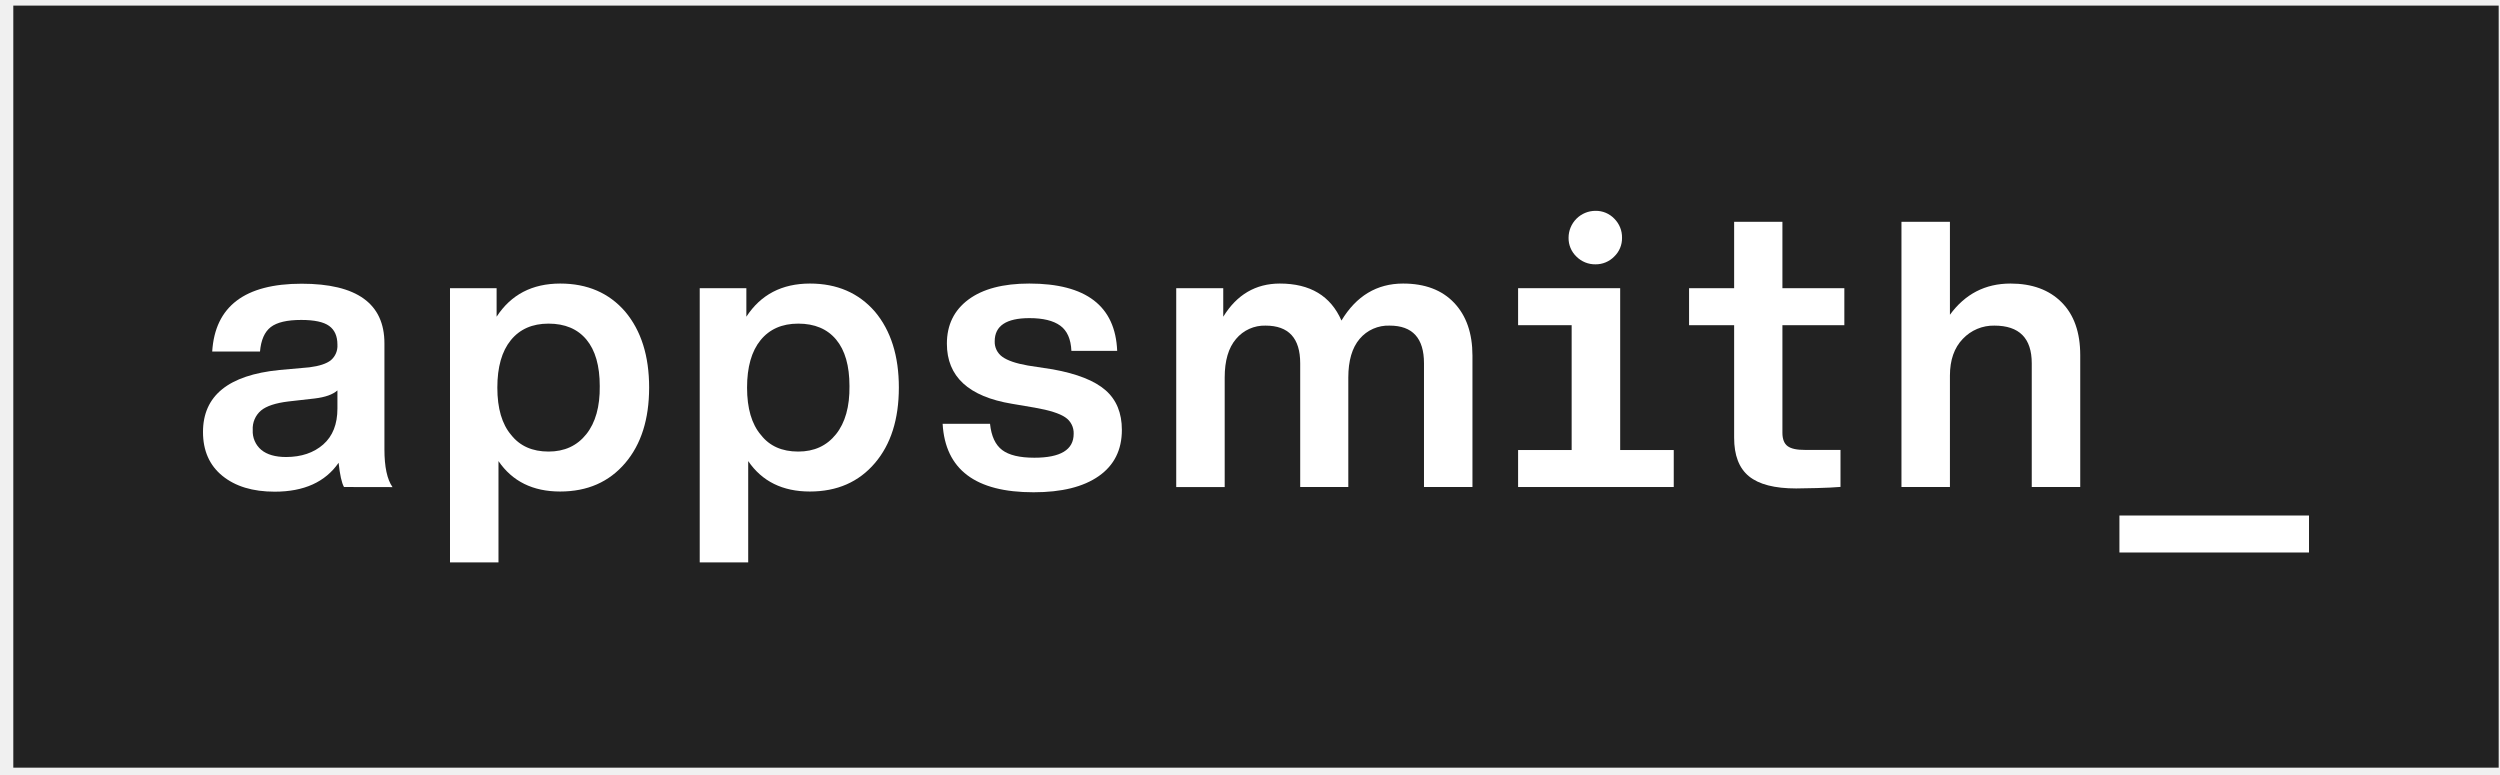
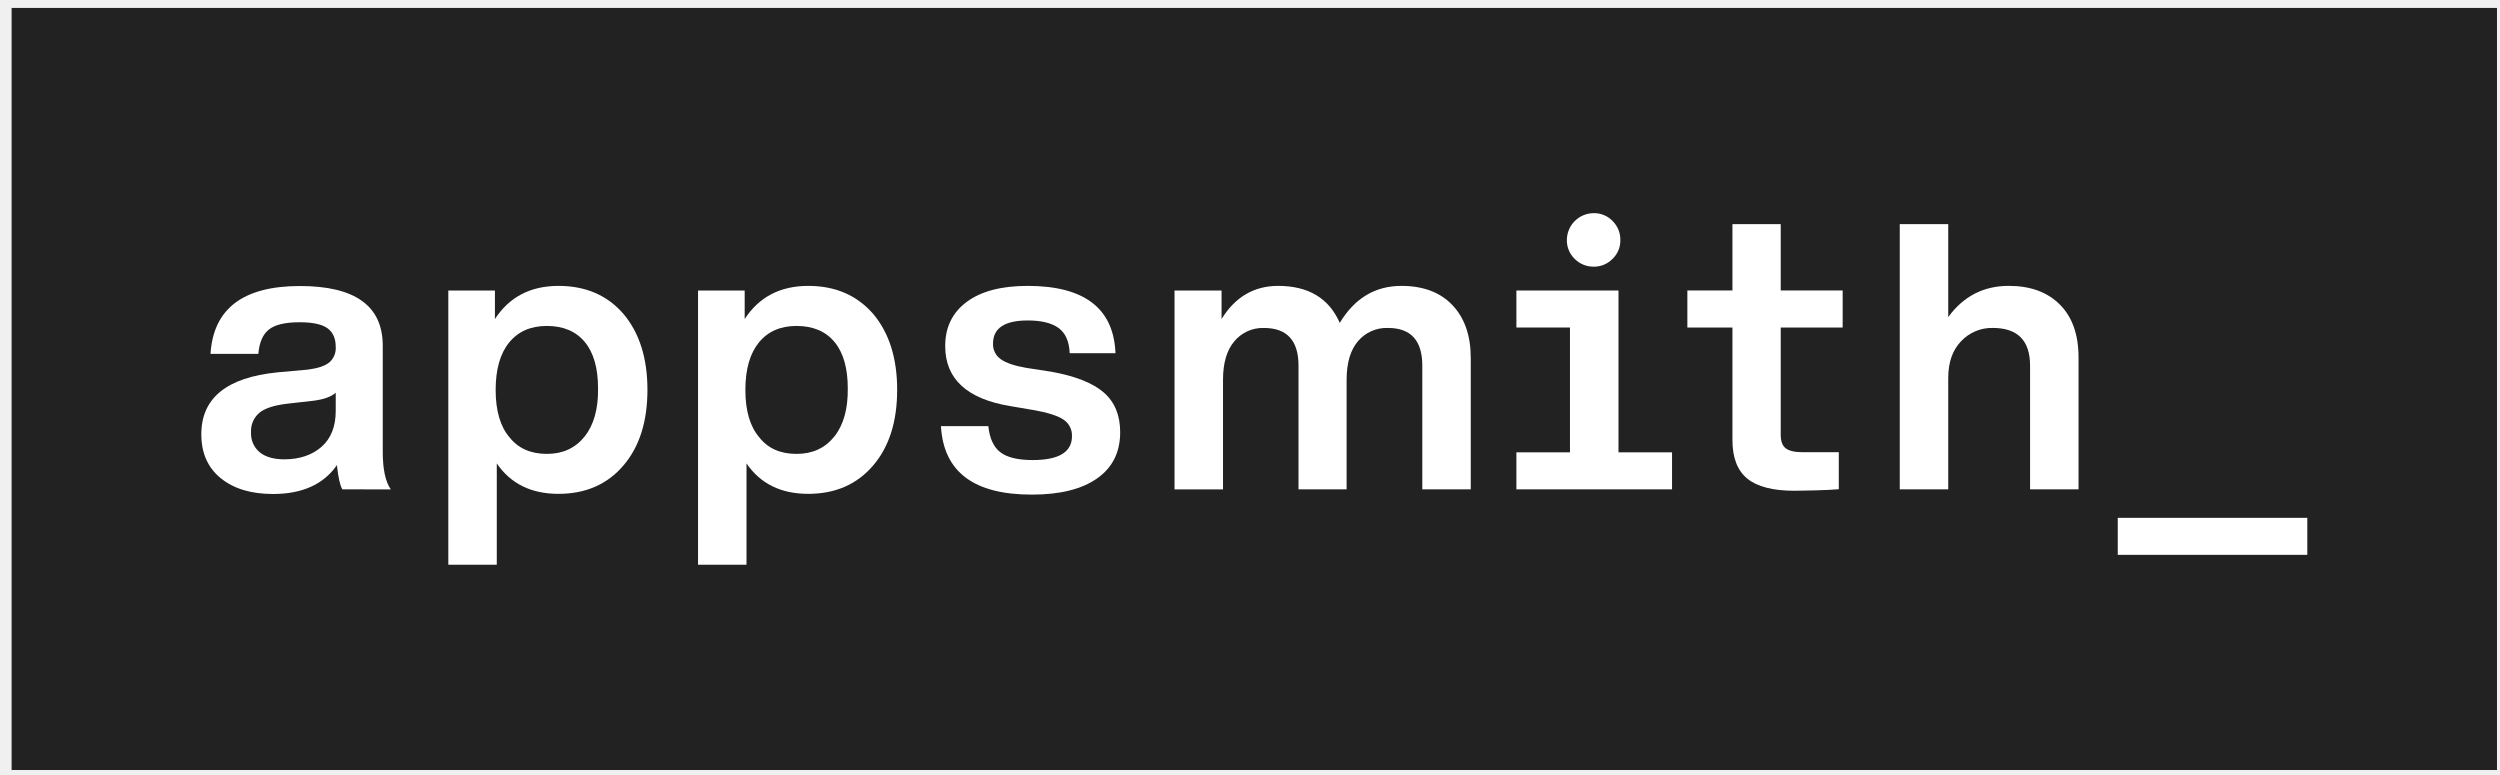
<svg xmlns="http://www.w3.org/2000/svg" width="171" height="53" viewBox="0 0 171 53" fill="none">
-   <g clip-path="url(#clip0_1_87)">
-     <path d="M170.91 0.384H0.91V52.508H170.91V0.384Z" fill="#222222" />
-     <path d="M107.829 17.552C107.655 17.386 107.517 17.186 107.424 16.964C107.331 16.742 107.286 16.503 107.29 16.262C107.29 15.774 107.484 15.306 107.829 14.96C108.174 14.615 108.643 14.421 109.131 14.421C109.372 14.417 109.611 14.462 109.833 14.555C110.054 14.648 110.255 14.786 110.421 14.96C110.591 15.131 110.726 15.335 110.817 15.559C110.907 15.783 110.952 16.023 110.947 16.264C110.951 16.505 110.906 16.744 110.813 16.965C110.72 17.187 110.582 17.388 110.408 17.553C110.241 17.723 110.042 17.857 109.822 17.947C109.603 18.038 109.367 18.083 109.13 18.08C108.888 18.084 108.649 18.039 108.426 17.948C108.202 17.857 108 17.722 107.829 17.552Z" fill="white" />
-     <path d="M23.529 33.312C23.371 33.031 23.248 32.478 23.161 31.654C22.247 32.973 20.789 33.632 18.786 33.631C17.292 33.631 16.102 33.271 15.215 32.551C14.329 31.832 13.885 30.83 13.885 29.546C13.885 27.069 15.624 25.657 19.103 25.309L21.159 25.125C21.844 25.039 22.335 24.875 22.632 24.639C22.785 24.508 22.905 24.343 22.983 24.158C23.06 23.973 23.093 23.771 23.08 23.571C23.08 22.991 22.891 22.565 22.514 22.293C22.137 22.02 21.5 21.884 20.602 21.884C19.637 21.884 18.944 22.046 18.521 22.372C18.099 22.698 17.852 23.254 17.784 24.046H14.515C14.708 20.954 16.746 19.408 20.63 19.406C24.408 19.406 26.297 20.768 26.295 23.492V30.739C26.295 31.935 26.48 32.795 26.848 33.318L23.529 33.312ZM22.105 30.406C22.756 29.835 23.081 29.013 23.08 27.941V26.704C22.765 26.985 22.245 27.17 21.525 27.256L19.733 27.459C18.849 27.566 18.223 27.773 17.854 28.079C17.663 28.242 17.512 28.447 17.414 28.678C17.315 28.91 17.272 29.16 17.287 29.411C17.272 29.668 17.318 29.925 17.42 30.162C17.522 30.399 17.677 30.608 17.875 30.774C18.271 31.098 18.838 31.26 19.575 31.26C20.612 31.257 21.456 30.972 22.105 30.406Z" fill="white" />
-     <path d="M42.767 21.32C43.857 22.62 44.402 24.351 44.401 26.512C44.399 28.673 43.855 30.392 42.767 31.669C41.662 32.97 40.177 33.62 38.313 33.62C36.449 33.62 35.044 32.926 34.096 31.538V38.469H30.78V19.712H33.968V21.663C34.951 20.152 36.4 19.397 38.317 19.395C40.177 19.395 41.66 20.037 42.767 21.32ZM37.523 30.887C38.611 30.887 39.471 30.491 40.102 29.7C40.733 28.91 41.04 27.812 41.023 26.407C41.023 25.018 40.719 23.959 40.113 23.23C39.506 22.501 38.641 22.136 37.518 22.136C36.413 22.136 35.553 22.514 34.939 23.27C34.325 24.027 34.018 25.108 34.018 26.512C34.018 27.934 34.334 29.015 34.967 29.754C35.563 30.509 36.416 30.887 37.523 30.887Z" fill="white" />
-     <path d="M59.848 21.32C60.938 22.62 61.483 24.351 61.482 26.512C61.48 28.673 60.936 30.392 59.848 31.669C58.743 32.97 57.258 33.62 55.394 33.62C53.531 33.62 52.124 32.926 51.177 31.538V38.469H47.861V19.712H51.051V21.663C52.034 20.152 53.483 19.397 55.4 19.395C57.253 19.395 58.735 20.037 59.848 21.32ZM54.604 30.887C55.692 30.887 56.552 30.491 57.183 29.7C57.814 28.91 58.121 27.812 58.104 26.407C58.104 25.018 57.8 23.959 57.194 23.23C56.587 22.501 55.722 22.136 54.599 22.136C53.494 22.136 52.634 22.514 52.02 23.27C51.406 24.027 51.099 25.108 51.099 26.512C51.099 27.934 51.416 29.015 52.05 29.754C52.639 30.509 53.487 30.887 54.595 30.887H54.604Z" fill="white" />
-     <path d="M64.476 28.989H67.718C67.806 29.833 68.083 30.43 68.549 30.782C69.014 31.133 69.748 31.308 70.75 31.308C72.542 31.308 73.439 30.764 73.439 29.675C73.448 29.452 73.4 29.23 73.298 29.032C73.197 28.833 73.045 28.664 72.859 28.542C72.472 28.278 71.777 28.058 70.775 27.883L69.221 27.619C66.252 27.128 64.767 25.758 64.767 23.508C64.767 22.225 65.259 21.219 66.241 20.489C67.223 19.76 68.611 19.395 70.405 19.395C74.288 19.395 76.291 20.93 76.415 24H73.284C73.248 23.193 72.994 22.618 72.52 22.274C72.046 21.93 71.343 21.759 70.411 21.76C68.829 21.76 68.038 22.288 68.038 23.342C68.03 23.55 68.074 23.756 68.166 23.943C68.258 24.129 68.395 24.289 68.565 24.409C68.918 24.663 69.498 24.861 70.306 25.002L72.019 25.265C73.67 25.564 74.869 26.038 75.616 26.689C76.362 27.34 76.736 28.245 76.736 29.404C76.736 30.774 76.209 31.828 75.155 32.566C74.102 33.304 72.617 33.672 70.7 33.671C66.729 33.677 64.654 32.117 64.476 28.989Z" fill="white" />
-     <path d="M99.464 20.714C100.297 21.593 100.715 22.797 100.716 24.324V33.312H97.401V24.851C97.401 23.132 96.619 22.272 95.054 22.272C94.666 22.257 94.279 22.331 93.923 22.488C93.567 22.645 93.252 22.881 93.001 23.178C92.484 23.784 92.225 24.667 92.224 25.827V33.312H88.934V24.851C88.934 23.132 88.144 22.272 86.564 22.272C86.18 22.261 85.8 22.337 85.45 22.495C85.101 22.653 84.792 22.887 84.547 23.182C84.027 23.788 83.768 24.67 83.769 25.831V33.316H80.454V19.712H83.67V21.663C84.6 20.152 85.889 19.397 87.538 19.395C89.612 19.395 91.018 20.239 91.756 21.926C92.773 20.239 94.179 19.395 95.972 19.395C97.466 19.395 98.63 19.835 99.464 20.714Z" fill="white" />
-     <path d="M126.153 22.243H121.917V29.595C121.917 30.034 122.036 30.341 122.273 30.516C122.51 30.692 122.907 30.778 123.464 30.774H125.89V33.305C125.17 33.375 123.299 33.41 122.858 33.41C121.385 33.41 120.309 33.133 119.63 32.579C118.951 32.025 118.612 31.142 118.615 29.931V22.243H115.532V19.712H118.615V15.172H121.917V19.712H126.153V22.243Z" fill="white" />
-     <path d="M141.01 20.674C141.863 21.527 142.289 22.735 142.288 24.298V33.312H138.972V24.851C138.972 23.132 138.12 22.272 136.416 22.272C136.013 22.264 135.612 22.34 135.241 22.496C134.869 22.652 134.534 22.885 134.257 23.178C133.671 23.784 133.376 24.622 133.375 25.694V33.312H130.06V15.172H133.375V21.53C134.412 20.108 135.79 19.397 137.512 19.395C138.993 19.395 140.159 19.821 141.01 20.674Z" fill="white" />
-     <path d="M144.969 37.791V35.261H157.936V37.791H144.969Z" fill="white" />
-     <path d="M110.82 30.782V19.712H103.838V22.243H107.501V30.782H103.838V33.312H114.484V30.782H110.82Z" fill="white" />
+   <g clip-path="url(#clip0_81_840)">
+     <path d="M170.794 0.543H0.794V52.666H170.794V0.543Z" fill="#222222" />
+     <path d="M107.713 17.711C107.539 17.546 107.401 17.345 107.309 17.123C107.216 16.901 107.17 16.663 107.174 16.422C107.174 15.934 107.368 15.465 107.713 15.12C108.059 14.774 108.527 14.58 109.016 14.58C109.256 14.576 109.495 14.622 109.717 14.715C109.939 14.808 110.139 14.946 110.305 15.12C110.476 15.291 110.61 15.494 110.701 15.718C110.791 15.942 110.836 16.182 110.832 16.424C110.836 16.665 110.79 16.903 110.697 17.125C110.604 17.347 110.466 17.547 110.292 17.713C110.125 17.882 109.926 18.016 109.707 18.107C109.487 18.197 109.251 18.243 109.014 18.24C108.773 18.243 108.533 18.198 108.31 18.108C108.087 18.017 107.884 17.882 107.713 17.711Z" fill="white" />
+     <path d="M23.413 33.47C23.255 33.189 23.132 32.636 23.045 31.813C22.131 33.131 20.673 33.79 18.671 33.789C17.176 33.789 15.986 33.429 15.099 32.709C14.213 31.99 13.77 30.988 13.77 29.704C13.77 27.227 15.509 25.815 18.987 25.468L21.043 25.283C21.728 25.197 22.22 25.033 22.516 24.797C22.669 24.666 22.789 24.502 22.867 24.316C22.945 24.131 22.978 23.929 22.964 23.729C22.964 23.149 22.775 22.723 22.398 22.451C22.021 22.178 21.384 22.042 20.487 22.042C19.522 22.042 18.828 22.204 18.405 22.53C17.984 22.856 17.737 23.412 17.669 24.204H14.399C14.592 21.112 16.631 19.566 20.514 19.564C24.293 19.564 26.181 20.926 26.18 23.65V30.897C26.18 32.093 26.364 32.953 26.732 33.476L23.413 33.47ZM21.99 30.564C22.64 29.993 22.965 29.171 22.964 28.099V26.862C22.649 27.143 22.13 27.328 21.409 27.414L19.617 27.617C18.733 27.724 18.107 27.931 17.739 28.238C17.547 28.4 17.396 28.605 17.298 28.837C17.2 29.068 17.156 29.319 17.171 29.569C17.157 29.826 17.202 30.084 17.304 30.32C17.406 30.557 17.562 30.766 17.759 30.932C18.156 31.256 18.722 31.418 19.459 31.418C20.497 31.415 21.34 31.13 21.99 30.564Z" fill="white" />
+     <path d="M42.651 21.479C43.742 22.78 44.286 24.51 44.285 26.672C44.284 28.833 43.739 30.552 42.651 31.829C41.546 33.129 40.062 33.779 38.198 33.779C36.334 33.779 34.928 33.085 33.98 31.698V38.629H30.665V19.872H33.853V21.822C34.835 20.312 36.285 19.556 38.201 19.555C40.062 19.555 41.545 20.196 42.651 21.479ZM37.407 31.046C38.495 31.046 39.355 30.65 39.986 29.86C40.617 29.069 40.924 27.971 40.907 26.567C40.907 25.178 40.604 24.119 39.997 23.389C39.391 22.66 38.526 22.295 37.402 22.295C36.297 22.295 35.437 22.674 34.823 23.43C34.209 24.186 33.903 25.267 33.903 26.672C33.903 28.093 34.219 29.174 34.851 29.913C35.448 30.668 36.3 31.046 37.407 31.046Z" fill="white" />
+     <path d="M59.732 21.479C60.823 22.78 61.367 24.51 61.366 26.672C61.365 28.833 60.82 30.552 59.732 31.829C58.627 33.129 57.143 33.779 55.279 33.779C53.415 33.779 52.009 33.085 51.061 31.698V38.629H47.746V19.872H50.936V21.822C51.918 20.312 53.367 19.556 55.284 19.555C57.137 19.555 58.62 20.196 59.732 21.479ZM54.489 31.046C55.576 31.046 56.436 30.65 57.067 29.86C57.698 29.069 58.005 27.971 57.988 26.567C57.988 25.178 57.685 24.119 57.078 23.389C56.472 22.66 55.606 22.295 54.483 22.295C53.378 22.295 52.518 22.674 51.904 23.43C51.291 24.186 50.984 25.267 50.984 26.672C50.984 28.093 51.3 29.174 51.934 29.913C52.523 30.668 53.372 31.046 54.479 31.046H54.489Z" fill="white" />
+     <path d="M64.361 29.149H67.602C67.691 29.992 67.968 30.59 68.433 30.941C68.898 31.292 69.632 31.468 70.634 31.468C72.427 31.468 73.323 30.923 73.323 29.834C73.332 29.611 73.284 29.39 73.182 29.191C73.081 28.992 72.929 28.824 72.743 28.701C72.356 28.437 71.662 28.217 70.66 28.042L69.105 27.778C66.136 27.287 64.652 25.917 64.652 23.668C64.652 22.384 65.143 21.378 66.125 20.649C67.108 19.919 68.496 19.555 70.29 19.555C74.172 19.555 76.175 21.09 76.299 24.159H73.168C73.133 23.352 72.878 22.777 72.404 22.433C71.93 22.09 71.227 21.918 70.295 21.92C68.713 21.92 67.923 22.447 67.923 23.502C67.915 23.709 67.958 23.916 68.05 24.102C68.142 24.288 68.28 24.448 68.45 24.568C68.802 24.822 69.382 25.02 70.19 25.161L71.903 25.425C73.554 25.723 74.754 26.198 75.5 26.848C76.247 27.499 76.62 28.404 76.62 29.563C76.62 30.933 76.093 31.988 75.04 32.725C73.986 33.464 72.501 33.832 70.584 33.831C66.613 33.837 64.539 32.276 64.361 29.149Z" fill="white" />
+     <path d="M99.348 20.873C100.182 21.753 100.599 22.956 100.6 24.483V33.471H97.285V25.01C97.285 23.291 96.503 22.432 94.939 22.432C94.55 22.417 94.163 22.491 93.807 22.648C93.451 22.805 93.136 23.041 92.885 23.338C92.368 23.943 92.109 24.826 92.108 25.986V33.471H88.818V25.01C88.818 23.291 88.028 22.432 86.448 22.432C86.065 22.421 85.684 22.497 85.335 22.654C84.985 22.812 84.676 23.047 84.431 23.341C83.912 23.947 83.653 24.83 83.654 25.99V33.475H80.338V19.872H83.554V21.822C84.484 20.312 85.773 19.556 87.422 19.555C89.496 19.555 90.902 20.398 91.64 22.085C92.658 20.398 94.063 19.555 95.856 19.555C97.35 19.555 98.514 19.994 99.348 20.873Z" fill="white" />
+     <path d="M126.038 22.401H121.802V29.753C121.802 30.192 121.92 30.499 122.157 30.674C122.394 30.85 122.791 30.936 123.349 30.932H125.774V33.463C125.054 33.533 123.183 33.568 122.743 33.568C121.269 33.568 120.193 33.291 119.514 32.737C118.835 32.183 118.497 31.3 118.499 30.089V22.401H115.416V19.87H118.499V15.33H121.802V19.87H126.038V22.401Z" fill="white" />
+     <path d="M140.894 20.832C141.747 21.685 142.173 22.893 142.172 24.456V33.47H138.857V25.009C138.857 23.29 138.005 22.43 136.3 22.43C135.897 22.422 135.497 22.498 135.125 22.654C134.753 22.811 134.418 23.043 134.142 23.337C133.555 23.942 133.261 24.78 133.259 25.852V33.47H129.944V15.33H133.259V21.688C134.296 20.266 135.675 19.555 137.396 19.553C138.877 19.553 140.043 19.979 140.894 20.832Z" fill="white" />
+     <path d="M144.854 37.951V35.42H157.82V37.951H144.854Z" fill="white" />
+     <path d="M110.705 30.94V19.871H103.722V22.402H107.386V30.94H103.722V33.471H114.368V30.94H110.705Z" fill="white" />
  </g>
  <defs>
-     <clipPath id="clip0_1_87">
-       <rect width="170" height="52.123" fill="white" transform="translate(0.909668 0.384079)" />
+     <clipPath id="clip0_81_840">
+       <rect width="170" height="52.123" fill="white" transform="translate(0.793945 0.542969)" />
    </clipPath>
  </defs>
</svg>
